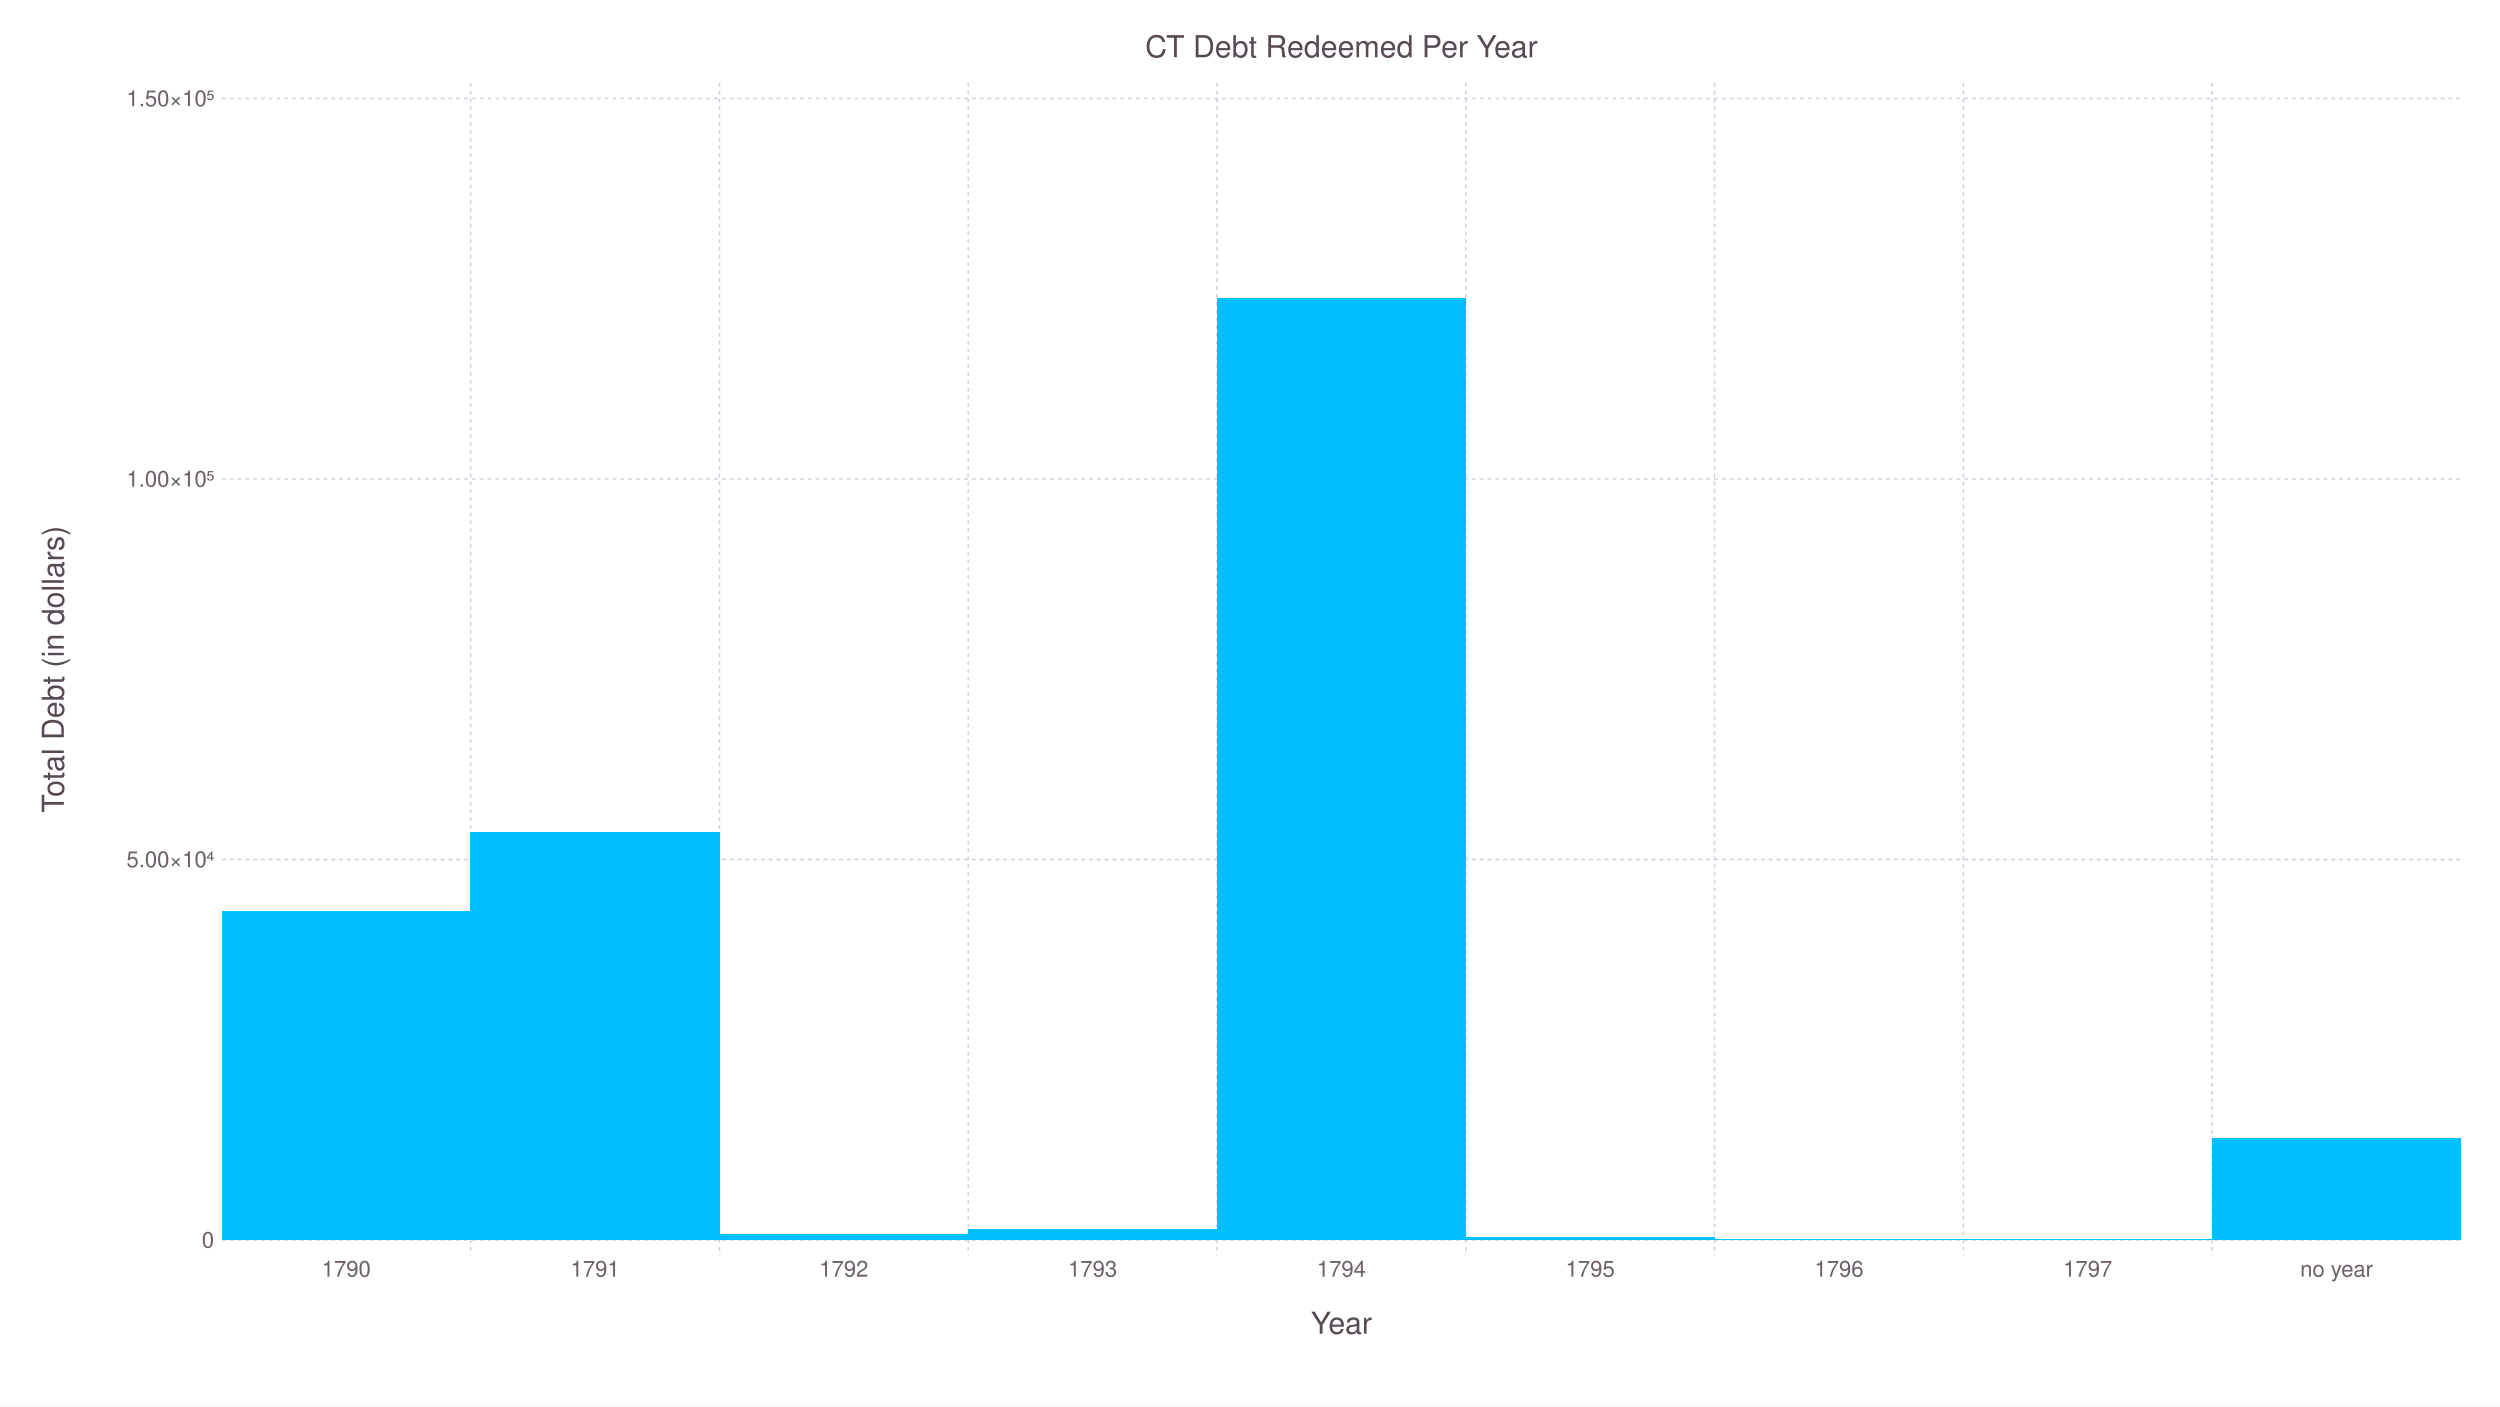
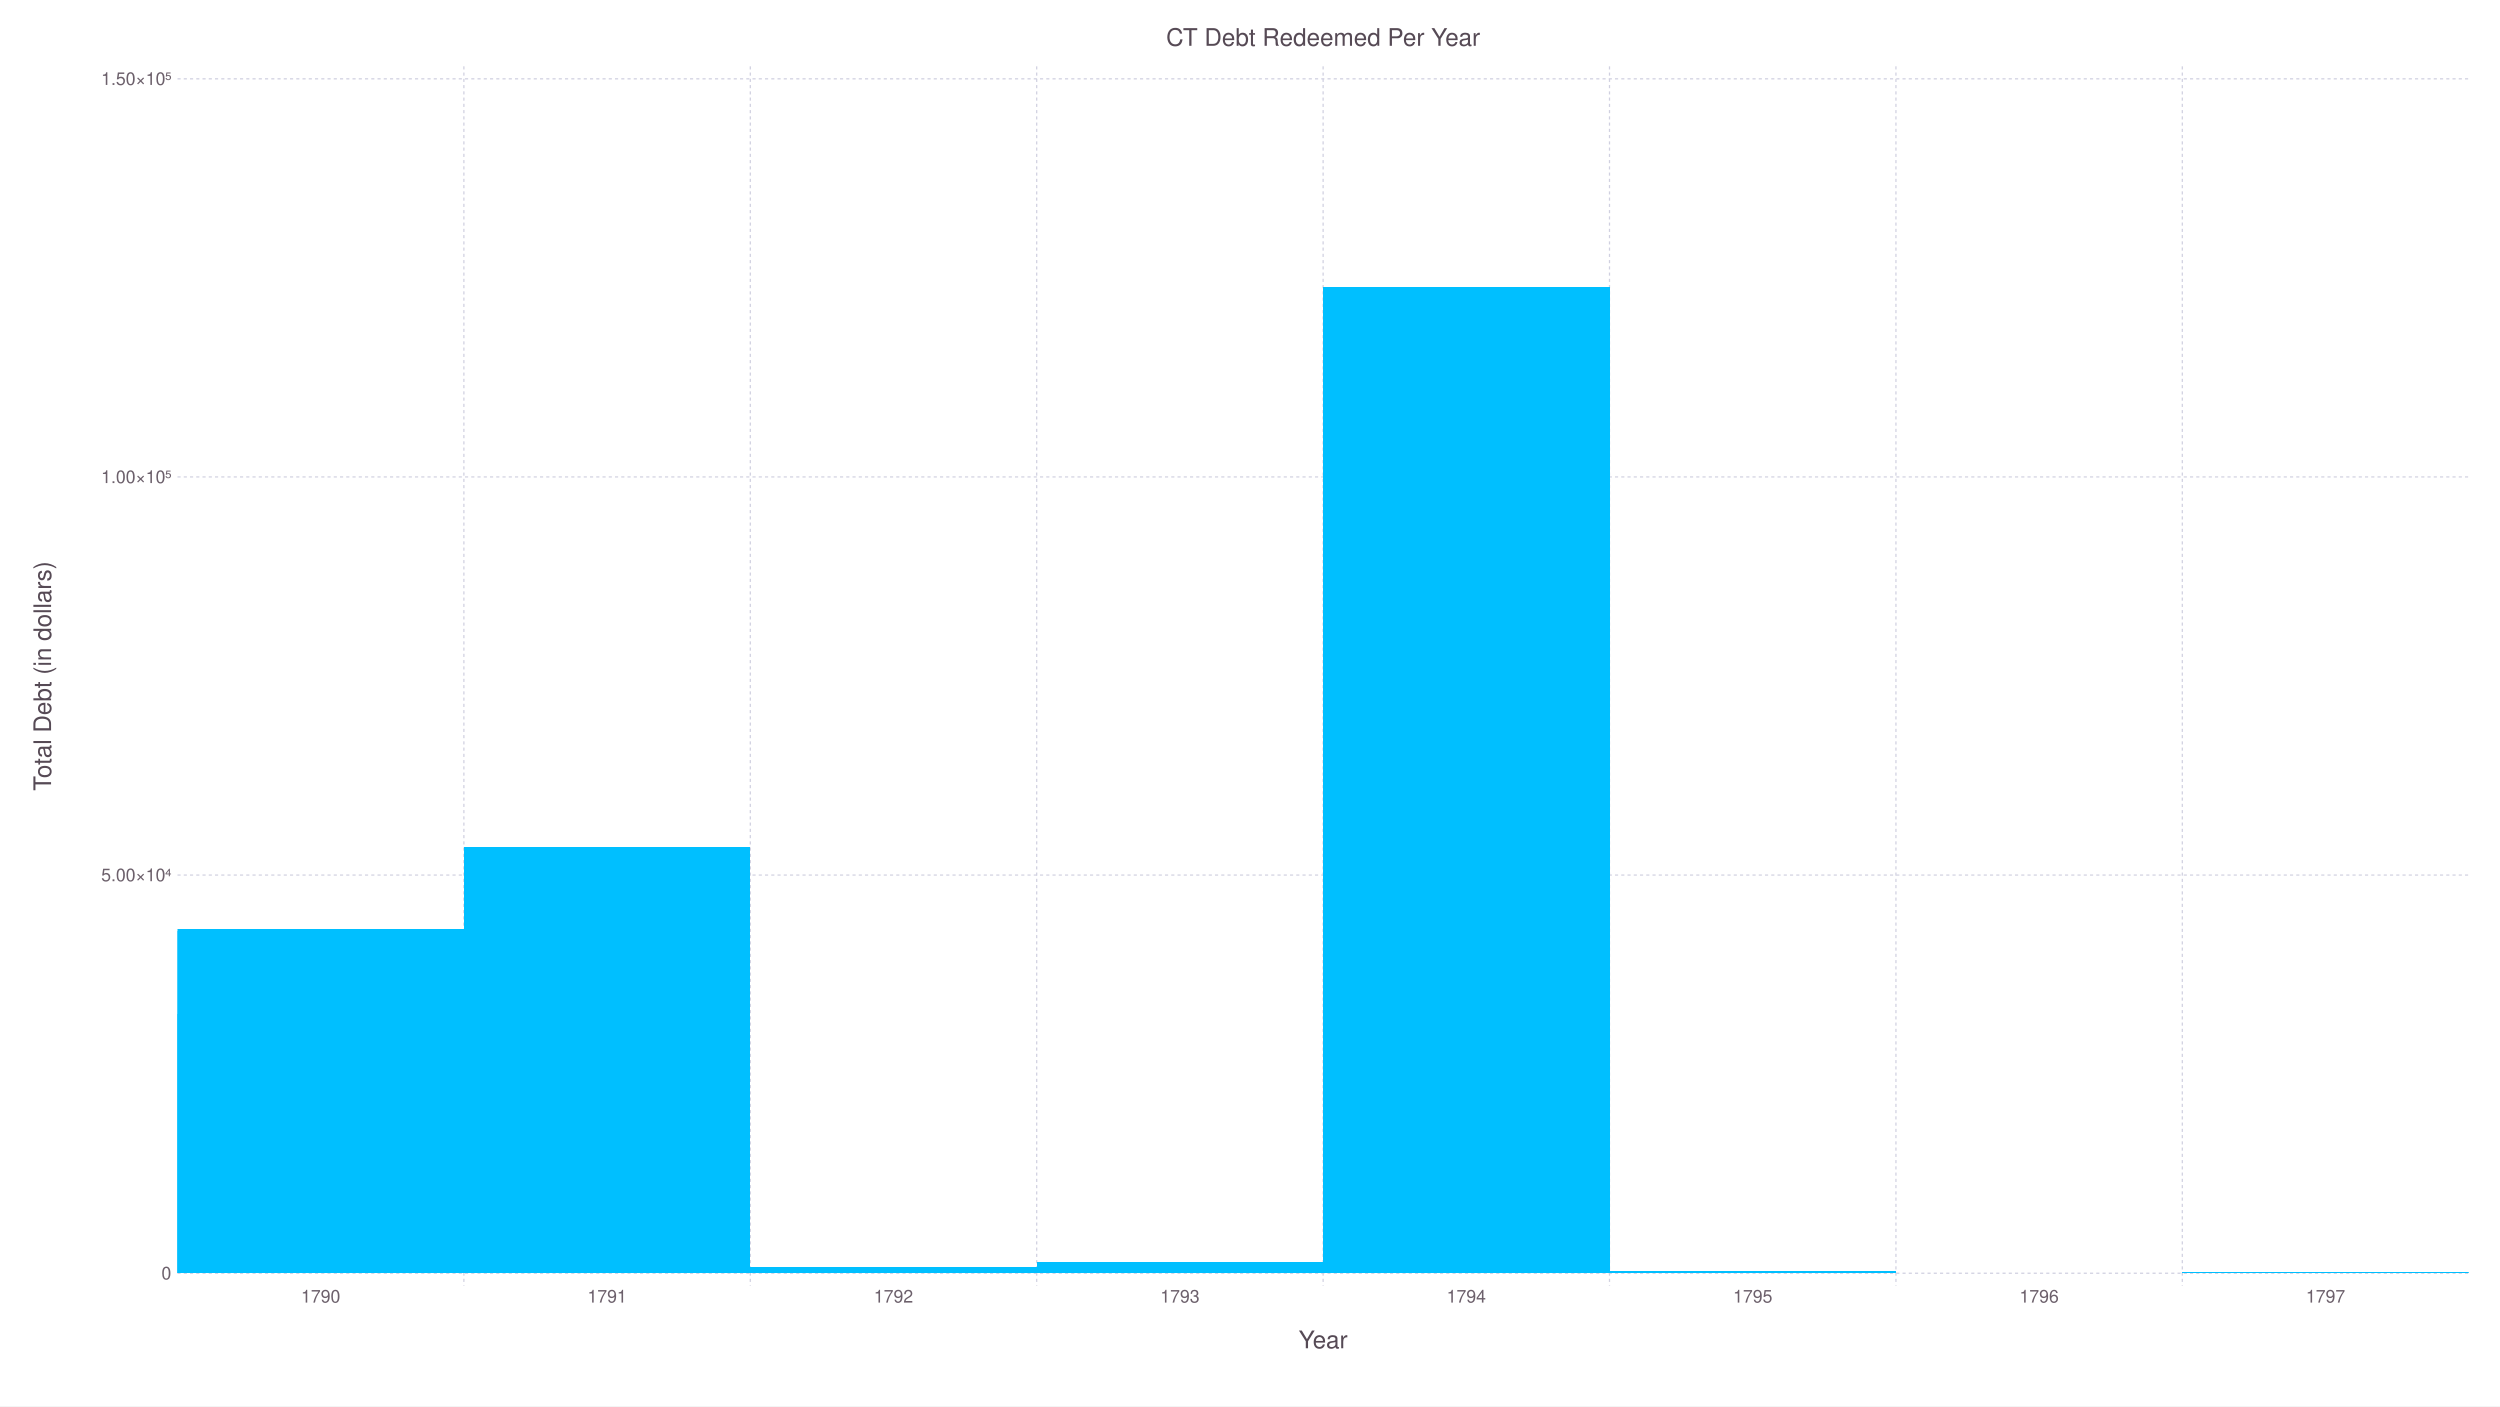
- <svg xmlns="http://www.w3.org/2000/svg" version="1.2" width="320mm" height="180mm" viewBox="0 0 320 180" stroke="none" fill="#000000" stroke-width="0.3" font-size="3.88">
+ <svg xmlns="http://www.w3.org/2000/svg" version="1.2" width="400mm" height="225mm" viewBox="0 0 400 225" stroke="none" fill="#000000" stroke-width="0.3" font-size="3.88">
  <defs>
    <marker id="arrow" markerWidth="15" markerHeight="7" refX="5" refY="3.5" orient="auto" markerUnits="strokeWidth">
      <path d="M0,0 L15,3.5 L0,7 z" stroke="context-stroke" fill="context-stroke" />
    </marker>
  </defs>
-   <g stroke="#000000" stroke-opacity="0.000" fill="#FFFFFF" id="img-bf9af982-1">
-     <g transform="translate(160,90)">
-       <path d="M-160,-90 L160,-90 160,90 -160,90  z" class="primitive" />
+   <g stroke="#000000" stroke-opacity="0.000" fill="#FFFFFF" id="img-df9df746-1">
+     <g transform="translate(200,112.5)">
+       <path d="M-200,-112.5 L200,-112.5 200,112.5 -200,112.5  z" class="primitive" />
    </g>
  </g>
-   <g class="plotroot yscalable" id="img-bf9af982-2">
-     <g font-size="3.88" font-family="'PT Sans','Helvetica Neue','Helvetica',sans-serif" fill="#564A55" stroke="#000000" stroke-opacity="0.000" id="img-bf9af982-3">
-       <g transform="translate(171.7,168.39)">
+   <g class="plotroot yscalable" id="img-df9df746-2">
+     <g font-size="3.88" font-family="'PT Sans','Helvetica Neue','Helvetica',sans-serif" fill="#564A55" stroke="#000000" stroke-opacity="0.000" id="img-df9df746-3">
+       <g transform="translate(211.7,213.39)">
        <g class="primitive">
          <text text-anchor="middle" dy="0.6em">Year</text>
        </g>
      </g>
    </g>
-     <g class="guide xlabels" font-size="2.82" font-family="'PT Sans Caption','Helvetica Neue','Helvetica',sans-serif" fill="#6C606B" id="img-bf9af982-4">
-       <g transform="translate(44.32,161.72)">
+     <g class="guide xlabels" font-size="2.82" font-family="'PT Sans Caption','Helvetica Neue','Helvetica',sans-serif" fill="#6C606B" id="img-df9df746-4">
+       <g transform="translate(51.31,206.72)">
        <g class="primitive">
          <text text-anchor="middle" dy="0.6em">1790</text>
        </g>
      </g>
-       <g transform="translate(76.17,161.72)">
+       <g transform="translate(97.14,206.72)">
        <g class="primitive">
          <text text-anchor="middle" dy="0.6em">1791</text>
        </g>
      </g>
-       <g transform="translate(108.01,161.72)">
+       <g transform="translate(142.96,206.72)">
        <g class="primitive">
          <text text-anchor="middle" dy="0.6em">1792</text>
        </g>
      </g>
-       <g transform="translate(139.85,161.72)">
+       <g transform="translate(188.79,206.72)">
        <g class="primitive">
          <text text-anchor="middle" dy="0.6em">1793</text>
        </g>
      </g>
-       <g transform="translate(171.7,161.72)">
+       <g transform="translate(234.61,206.72)">
        <g class="primitive">
          <text text-anchor="middle" dy="0.6em">1794</text>
        </g>
      </g>
-       <g transform="translate(203.54,161.72)">
+       <g transform="translate(280.44,206.72)">
        <g class="primitive">
          <text text-anchor="middle" dy="0.6em">1795</text>
        </g>
      </g>
-       <g transform="translate(235.39,161.72)">
+       <g transform="translate(326.26,206.72)">
        <g class="primitive">
          <text text-anchor="middle" dy="0.6em">1796</text>
        </g>
      </g>
-       <g transform="translate(267.23,161.72)">
+       <g transform="translate(372.09,206.72)">
        <g class="primitive">
          <text text-anchor="middle" dy="0.6em">1797</text>
        </g>
      </g>
-       <g transform="translate(299.08,161.72)">
-         <g class="primitive">
-           <text text-anchor="middle" dy="0.6em">no year</text>
-         </g>
-       </g>
-     </g>
-     <g clip-path="url(#img-bf9af982-5)">
-       <g id="img-bf9af982-6">
-         <g pointer-events="visible" stroke-width="0.3" fill="#000000" fill-opacity="0.000" stroke="#000000" stroke-opacity="0.000" class="guide background" id="img-bf9af982-7">
-           <g transform="translate(171.7,85.66)" id="img-bf9af982-8">
-             <path d="M-143.3,-75.05 L143.3,-75.05 143.3,75.05 -143.3,75.05  z" class="primitive" />
-           </g>
-         </g>
-         <g class="guide ygridlines xfixed" stroke-dasharray="0.5,0.5" stroke-width="0.2" stroke="#D0D0E0" id="img-bf9af982-9">
-           <g transform="translate(171.7,158.72)" id="img-bf9af982-10">
-             <path fill="none" d="M-143.3,0 L143.3,0 " class="primitive" />
-           </g>
-           <g transform="translate(171.7,110.01)" id="img-bf9af982-11">
-             <path fill="none" d="M-143.3,0 L143.3,0 " class="primitive" />
-           </g>
-           <g transform="translate(171.7,61.31)" id="img-bf9af982-12">
-             <path fill="none" d="M-143.3,0 L143.3,0 " class="primitive" />
-           </g>
-           <g transform="translate(171.7,12.61)" id="img-bf9af982-13">
-             <path fill="none" d="M-143.3,0 L143.3,0 " class="primitive" />
-           </g>
-         </g>
-         <g class="guide xgridlines yfixed" stroke-dasharray="0.5,0.5" stroke-width="0.2" stroke="#D0D0E0" id="img-bf9af982-14">
-           <g transform="translate(60.24,85.66)" id="img-bf9af982-15">
-             <path fill="none" d="M0,-75.05 L0,75.05 " class="primitive" />
-           </g>
-           <g transform="translate(92.09,85.66)" id="img-bf9af982-16">
-             <path fill="none" d="M0,-75.05 L0,75.05 " class="primitive" />
-           </g>
-           <g transform="translate(123.93,85.66)" id="img-bf9af982-17">
-             <path fill="none" d="M0,-75.05 L0,75.05 " class="primitive" />
-           </g>
-           <g transform="translate(155.78,85.66)" id="img-bf9af982-18">
-             <path fill="none" d="M0,-75.05 L0,75.05 " class="primitive" />
-           </g>
-           <g transform="translate(187.62,85.66)" id="img-bf9af982-19">
-             <path fill="none" d="M0,-75.05 L0,75.05 " class="primitive" />
-           </g>
-           <g transform="translate(219.47,85.66)" id="img-bf9af982-20">
-             <path fill="none" d="M0,-75.05 L0,75.05 " class="primitive" />
-           </g>
-           <g transform="translate(251.31,85.66)" id="img-bf9af982-21">
-             <path fill="none" d="M0,-75.05 L0,75.05 " class="primitive" />
-           </g>
-           <g transform="translate(283.16,85.66)" id="img-bf9af982-22">
-             <path fill="none" d="M0,-75.05 L0,75.05 " class="primitive" />
-           </g>
-         </g>
-         <g class="plotpanel" id="img-bf9af982-23">
-           <g shape-rendering="crispEdges" stroke-width="0.3" id="img-bf9af982-24">
-             <g class="geometry" fill-opacity="1" stroke="#000000" stroke-opacity="0.000" fill="#00BFFF" id="img-bf9af982-25">
-               <g transform="translate(44.32,137.82)" id="img-bf9af982-26">
-                 <path d="M-15.95,-20.9 L15.95,-20.9 15.95,20.9 -15.95,20.9  z" class="primitive" />
-               </g>
-               <g transform="translate(44.32,137.65)" id="img-bf9af982-27">
-                 <path d="M-15.95,-21.06 L15.95,-21.06 15.95,21.06 -15.95,21.06  z" class="primitive" />
-               </g>
-               <g transform="translate(44.32,142.83)" id="img-bf9af982-28">
-                 <path d="M-15.95,-15.88 L15.95,-15.88 15.95,15.88 -15.95,15.88  z" class="primitive" />
-               </g>
-               <g transform="translate(76.17,142.15)" id="img-bf9af982-29">
-                 <path d="M-15.95,-16.56 L15.95,-16.56 15.95,16.56 -15.95,16.56  z" class="primitive" />
-               </g>
-               <g transform="translate(76.17,158.28)" id="img-bf9af982-30">
-                 <path d="M-15.95,-0.43 L15.95,-0.43 15.95,0.43 -15.95,0.43  z" class="primitive" />
-               </g>
-               <g transform="translate(76.17,158.6)" id="img-bf9af982-31">
-                 <path d="M-15.95,-0.12 L15.95,-0.12 15.95,0.12 -15.95,0.12  z" class="primitive" />
-               </g>
-               <g transform="translate(76.17,157.91)" id="img-bf9af982-32">
-                 <path d="M-15.95,-0.81 L15.95,-0.81 15.95,0.81 -15.95,0.81  z" class="primitive" />
-               </g>
-               <g transform="translate(76.17,132.63)" id="img-bf9af982-33">
-                 <path d="M-15.95,-26.09 L15.95,-26.09 15.95,26.09 -15.95,26.09  z" class="primitive" />
-               </g>
-               <g transform="translate(76.17,141.51)" id="img-bf9af982-34">
-                 <path d="M-15.95,-17.21 L15.95,-17.21 15.95,17.21 -15.95,17.21  z" class="primitive" />
-               </g>
-               <g transform="translate(76.17,155.62)" id="img-bf9af982-35">
-                 <path d="M-15.95,-3.09 L15.95,-3.09 15.95,3.09 -15.95,3.09  z" class="primitive" />
-               </g>
-               <g transform="translate(76.17,148.56)" id="img-bf9af982-36">
-                 <path d="M-15.95,-10.15 L15.95,-10.15 15.95,10.15 -15.95,10.15  z" class="primitive" />
-               </g>
-               <g transform="translate(76.17,154.16)" id="img-bf9af982-37">
-                 <path d="M-15.95,-4.56 L15.95,-4.56 15.95,4.56 -15.95,4.56  z" class="primitive" />
-               </g>
-               <g transform="translate(76.17,157.31)" id="img-bf9af982-38">
-                 <path d="M-15.95,-1.41 L15.95,-1.41 15.95,1.41 -15.95,1.41  z" class="primitive" />
-               </g>
-               <g transform="translate(76.17,150.98)" id="img-bf9af982-39">
-                 <path d="M-15.95,-7.73 L15.95,-7.73 15.95,7.73 -15.95,7.73  z" class="primitive" />
-               </g>
-               <g transform="translate(76.17,137.68)" id="img-bf9af982-40">
-                 <path d="M-15.95,-21.03 L15.95,-21.03 15.95,21.03 -15.95,21.03  z" class="primitive" />
-               </g>
-               <g transform="translate(108.01,158.44)" id="img-bf9af982-41">
-                 <path d="M-15.95,-0.27 L15.95,-0.27 15.95,0.27 -15.95,0.27  z" class="primitive" />
-               </g>
-               <g transform="translate(108.01,158.72)" id="img-bf9af982-42">
-                 <path d="M-15.95,-0 L15.95,-0 15.95,0 -15.95,0  z" class="primitive" />
-               </g>
-               <g transform="translate(108.01,158.31)" id="img-bf9af982-43">
-                 <path d="M-15.95,-0.4 L15.95,-0.4 15.95,0.4 -15.95,0.4  z" class="primitive" />
-               </g>
-               <g transform="translate(108.01,158.68)" id="img-bf9af982-44">
-                 <path d="M-15.95,-0.03 L15.95,-0.03 15.95,0.03 -15.95,0.03  z" class="primitive" />
-               </g>
-               <g transform="translate(108.01,158.45)" id="img-bf9af982-45">
-                 <path d="M-15.95,-0.26 L15.95,-0.26 15.95,0.26 -15.95,0.26  z" class="primitive" />
-               </g>
-               <g transform="translate(108.01,158.72)" id="img-bf9af982-46">
-                 <path d="M-15.95,-0 L15.95,-0 15.95,0 -15.95,0  z" class="primitive" />
-               </g>
-               <g transform="translate(108.01,158.59)" id="img-bf9af982-47">
-                 <path d="M-15.95,-0.13 L15.95,-0.13 15.95,0.13 -15.95,0.13  z" class="primitive" />
-               </g>
-               <g transform="translate(108.01,158.72)" id="img-bf9af982-48">
-                 <path d="M-15.95,-0 L15.95,-0 15.95,0 -15.95,0  z" class="primitive" />
-               </g>
-               <g transform="translate(108.01,158.72)" id="img-bf9af982-49">
-                 <path d="M-15.95,-0 L15.95,-0 15.95,0 -15.95,0  z" class="primitive" />
-               </g>
-               <g transform="translate(139.85,158.04)" id="img-bf9af982-50">
-                 <path d="M-15.95,-0.68 L15.95,-0.68 15.95,0.68 -15.95,0.68  z" class="primitive" />
-               </g>
-               <g transform="translate(139.85,158.69)" id="img-bf9af982-51">
-                 <path d="M-15.95,-0.03 L15.95,-0.03 15.95,0.03 -15.95,0.03  z" class="primitive" />
-               </g>
-               <g transform="translate(139.85,158.72)" id="img-bf9af982-52">
-                 <path d="M-15.95,-0 L15.95,-0 15.95,0 -15.95,0  z" class="primitive" />
-               </g>
-               <g transform="translate(139.85,158.07)" id="img-bf9af982-53">
-                 <path d="M-15.95,-0.64 L15.95,-0.64 15.95,0.64 -15.95,0.64  z" class="primitive" />
-               </g>
-               <g transform="translate(139.85,158.71)" id="img-bf9af982-54">
-                 <path d="M-15.95,-0.01 L15.95,-0.01 15.95,0.01 -15.95,0.01  z" class="primitive" />
-               </g>
-               <g transform="translate(139.85,158.55)" id="img-bf9af982-55">
-                 <path d="M-15.95,-0.17 L15.95,-0.17 15.95,0.17 -15.95,0.17  z" class="primitive" />
-               </g>
-               <g transform="translate(139.85,158.69)" id="img-bf9af982-56">
-                 <path d="M-15.95,-0.03 L15.95,-0.03 15.95,0.03 -15.95,0.03  z" class="primitive" />
-               </g>
-               <g transform="translate(139.85,158.72)" id="img-bf9af982-57">
-                 <path d="M-15.95,-0 L15.95,-0 15.95,0 -15.95,0  z" class="primitive" />
-               </g>
-               <g transform="translate(139.85,158.68)" id="img-bf9af982-58">
-                 <path d="M-15.95,-0.04 L15.95,-0.04 15.95,0.04 -15.95,0.04  z" class="primitive" />
-               </g>
-               <g transform="translate(139.85,158.67)" id="img-bf9af982-59">
-                 <path d="M-15.95,-0.05 L15.95,-0.05 15.95,0.05 -15.95,0.05  z" class="primitive" />
-               </g>
-               <g transform="translate(171.7,158.71)" id="img-bf9af982-60">
-                 <path d="M-15.95,-0.01 L15.95,-0.01 15.95,0.01 -15.95,0.01  z" class="primitive" />
-               </g>
-               <g transform="translate(171.7,158.49)" id="img-bf9af982-61">
-                 <path d="M-15.95,-0.23 L15.95,-0.23 15.95,0.23 -15.95,0.23  z" class="primitive" />
-               </g>
-               <g transform="translate(171.7,98.41)" id="img-bf9af982-62">
-                 <path d="M-15.95,-60.3 L15.95,-60.3 15.95,60.3 -15.95,60.3  z" class="primitive" />
-               </g>
-               <g transform="translate(171.7,158.72)" id="img-bf9af982-63">
-                 <path d="M-15.95,-0 L15.95,-0 15.95,0 -15.95,0  z" class="primitive" />
-               </g>
-               <g transform="translate(171.7,158.68)" id="img-bf9af982-64">
-                 <path d="M-15.95,-0.04 L15.95,-0.04 15.95,0.04 -15.95,0.04  z" class="primitive" />
-               </g>
-               <g transform="translate(171.7,158.68)" id="img-bf9af982-65">
-                 <path d="M-15.95,-0.04 L15.95,-0.04 15.95,0.04 -15.95,0.04  z" class="primitive" />
-               </g>
-               <g transform="translate(171.7,158.25)" id="img-bf9af982-66">
-                 <path d="M-15.95,-0.47 L15.95,-0.47 15.95,0.47 -15.95,0.47  z" class="primitive" />
-               </g>
-               <g transform="translate(171.7,158.55)" id="img-bf9af982-67">
-                 <path d="M-15.95,-0.17 L15.95,-0.17 15.95,0.17 -15.95,0.17  z" class="primitive" />
-               </g>
-               <g transform="translate(171.7,158.68)" id="img-bf9af982-68">
-                 <path d="M-15.95,-0.04 L15.95,-0.04 15.95,0.04 -15.95,0.04  z" class="primitive" />
-               </g>
-               <g transform="translate(171.7,158.71)" id="img-bf9af982-69">
-                 <path d="M-15.95,-0 L15.95,-0 15.95,0 -15.95,0  z" class="primitive" />
-               </g>
-               <g transform="translate(203.54,158.72)" id="img-bf9af982-70">
-                 <path d="M-15.95,-0 L15.95,-0 15.95,0 -15.95,0  z" class="primitive" />
-               </g>
-               <g transform="translate(203.54,158.72)" id="img-bf9af982-71">
-                 <path d="M-15.95,-0 L15.95,-0 15.95,0 -15.95,0  z" class="primitive" />
-               </g>
-               <g transform="translate(203.54,158.55)" id="img-bf9af982-72">
-                 <path d="M-15.95,-0.16 L15.95,-0.16 15.95,0.16 -15.95,0.16  z" class="primitive" />
-               </g>
-               <g transform="translate(203.54,158.7)" id="img-bf9af982-73">
-                 <path d="M-15.95,-0.01 L15.95,-0.01 15.95,0.01 -15.95,0.01  z" class="primitive" />
-               </g>
-               <g transform="translate(203.54,158.72)" id="img-bf9af982-74">
-                 <path d="M-15.95,-0 L15.95,-0 15.95,0 -15.95,0  z" class="primitive" />
-               </g>
-               <g transform="translate(203.54,158.63)" id="img-bf9af982-75">
-                 <path d="M-15.95,-0.08 L15.95,-0.08 15.95,0.08 -15.95,0.08  z" class="primitive" />
-               </g>
-               <g transform="translate(235.39,158.72)" id="img-bf9af982-76">
-                 <path d="M-15.95,-0 L15.95,-0 15.95,0 -15.95,0  z" class="primitive" />
-               </g>
-               <g transform="translate(235.39,158.7)" id="img-bf9af982-77">
-                 <path d="M-15.95,-0.01 L15.95,-0.01 15.95,0.01 -15.95,0.01  z" class="primitive" />
-               </g>
-               <g transform="translate(235.39,158.68)" id="img-bf9af982-78">
-                 <path d="M-15.95,-0.03 L15.95,-0.03 15.95,0.03 -15.95,0.03  z" class="primitive" />
-               </g>
-               <g transform="translate(235.39,158.72)" id="img-bf9af982-79">
-                 <path d="M-15.95,-0 L15.95,-0 15.95,0 -15.95,0  z" class="primitive" />
-               </g>
-               <g transform="translate(235.39,158.72)" id="img-bf9af982-80">
-                 <path d="M-15.95,-0 L15.95,-0 15.95,0 -15.95,0  z" class="primitive" />
-               </g>
-               <g transform="translate(235.39,158.72)" id="img-bf9af982-81">
-                 <path d="M-15.95,-0 L15.95,-0 15.95,0 -15.95,0  z" class="primitive" />
-               </g>
-               <g transform="translate(267.23,158.63)" id="img-bf9af982-82">
-                 <path d="M-15.95,-0.08 L15.95,-0.08 15.95,0.08 -15.95,0.08  z" class="primitive" />
-               </g>
-               <g transform="translate(299.08,152.22)" id="img-bf9af982-83">
-                 <path d="M-15.95,-6.5 L15.95,-6.5 15.95,6.5 -15.95,6.5  z" class="primitive" />
+     </g>
+     <g clip-path="url(#img-df9df746-5)">
+       <g id="img-df9df746-6">
+         <g pointer-events="visible" stroke-width="0.3" fill="#000000" fill-opacity="0.000" stroke="#000000" stroke-opacity="0.000" class="guide background" id="img-df9df746-7">
+           <g transform="translate(211.7,108.16)" id="img-df9df746-8">
+             <path d="M-183.3,-97.55 L183.3,-97.55 183.3,97.55 -183.3,97.55  z" class="primitive" />
+           </g>
+         </g>
+         <g class="guide ygridlines xfixed" stroke-dasharray="0.5,0.5" stroke-width="0.2" stroke="#D0D0E0" id="img-df9df746-9">
+           <g transform="translate(211.7,203.72)" id="img-df9df746-10">
+             <path fill="none" d="M-183.3,0 L183.3,0 " class="primitive" />
+           </g>
+           <g transform="translate(211.7,140.01)" id="img-df9df746-11">
+             <path fill="none" d="M-183.3,0 L183.3,0 " class="primitive" />
+           </g>
+           <g transform="translate(211.7,76.31)" id="img-df9df746-12">
+             <path fill="none" d="M-183.3,0 L183.3,0 " class="primitive" />
+           </g>
+           <g transform="translate(211.7,12.61)" id="img-df9df746-13">
+             <path fill="none" d="M-183.3,0 L183.3,0 " class="primitive" />
+           </g>
+         </g>
+         <g class="guide xgridlines yfixed" stroke-dasharray="0.5,0.5" stroke-width="0.2" stroke="#D0D0E0" id="img-df9df746-14">
+           <g transform="translate(74.22,108.16)" id="img-df9df746-15">
+             <path fill="none" d="M0,-97.55 L0,97.55 " class="primitive" />
+           </g>
+           <g transform="translate(120.05,108.16)" id="img-df9df746-16">
+             <path fill="none" d="M0,-97.55 L0,97.55 " class="primitive" />
+           </g>
+           <g transform="translate(165.87,108.16)" id="img-df9df746-17">
+             <path fill="none" d="M0,-97.55 L0,97.55 " class="primitive" />
+           </g>
+           <g transform="translate(211.7,108.16)" id="img-df9df746-18">
+             <path fill="none" d="M0,-97.55 L0,97.55 " class="primitive" />
+           </g>
+           <g transform="translate(257.52,108.16)" id="img-df9df746-19">
+             <path fill="none" d="M0,-97.55 L0,97.55 " class="primitive" />
+           </g>
+           <g transform="translate(303.35,108.16)" id="img-df9df746-20">
+             <path fill="none" d="M0,-97.55 L0,97.55 " class="primitive" />
+           </g>
+           <g transform="translate(349.17,108.16)" id="img-df9df746-21">
+             <path fill="none" d="M0,-97.55 L0,97.55 " class="primitive" />
+           </g>
+         </g>
+         <g class="plotpanel" id="img-df9df746-22">
+           <g shape-rendering="crispEdges" stroke-width="0.3" id="img-df9df746-23">
+             <g class="geometry" fill-opacity="1" stroke="#000000" stroke-opacity="0.000" fill="#00BFFF" id="img-df9df746-24">
+               <g transform="translate(51.31,176.38)" id="img-df9df746-25">
+                 <path d="M-22.94,-27.34 L22.94,-27.34 22.94,27.34 -22.94,27.34  z" class="primitive" />
+               </g>
+               <g transform="translate(51.31,176.16)" id="img-df9df746-26">
+                 <path d="M-22.94,-27.55 L22.94,-27.55 22.94,27.55 -22.94,27.55  z" class="primitive" />
+               </g>
+               <g transform="translate(51.31,182.94)" id="img-df9df746-27">
+                 <path d="M-22.94,-20.77 L22.94,-20.77 22.94,20.77 -22.94,20.77  z" class="primitive" />
+               </g>
+               <g transform="translate(97.14,182.05)" id="img-df9df746-28">
+                 <path d="M-22.94,-21.67 L22.94,-21.67 22.94,21.67 -22.94,21.67  z" class="primitive" />
+               </g>
+               <g transform="translate(97.14,169.59)" id="img-df9df746-29">
+                 <path d="M-22.94,-34.13 L22.94,-34.13 22.94,34.13 -22.94,34.13  z" class="primitive" />
+               </g>
+               <g transform="translate(97.14,181.21)" id="img-df9df746-30">
+                 <path d="M-22.94,-22.51 L22.94,-22.51 22.94,22.51 -22.94,22.51  z" class="primitive" />
+               </g>
+               <g transform="translate(97.14,199.67)" id="img-df9df746-31">
+                 <path d="M-22.94,-4.05 L22.94,-4.05 22.94,4.05 -22.94,4.05  z" class="primitive" />
+               </g>
+               <g transform="translate(97.14,190.43)" id="img-df9df746-32">
+                 <path d="M-22.94,-13.28 L22.94,-13.28 22.94,13.28 -22.94,13.28  z" class="primitive" />
+               </g>
+               <g transform="translate(97.14,197.75)" id="img-df9df746-33">
+                 <path d="M-22.94,-5.96 L22.94,-5.96 22.94,5.96 -22.94,5.96  z" class="primitive" />
+               </g>
+               <g transform="translate(97.14,201.88)" id="img-df9df746-34">
+                 <path d="M-22.94,-1.84 L22.94,-1.84 22.94,1.84 -22.94,1.84  z" class="primitive" />
+               </g>
+               <g transform="translate(97.14,193.6)" id="img-df9df746-35">
+                 <path d="M-22.94,-10.12 L22.94,-10.12 22.94,10.12 -22.94,10.12  z" class="primitive" />
+               </g>
+               <g transform="translate(97.14,176.21)" id="img-df9df746-36">
+                 <path d="M-22.94,-27.51 L22.94,-27.51 22.94,27.51 -22.94,27.51  z" class="primitive" />
+               </g>
+               <g transform="translate(97.14,203.15)" id="img-df9df746-37">
+                 <path d="M-22.94,-0.57 L22.94,-0.57 22.94,0.57 -22.94,0.57  z" class="primitive" />
+               </g>
+               <g transform="translate(97.14,203.56)" id="img-df9df746-38">
+                 <path d="M-22.94,-0.15 L22.94,-0.15 22.94,0.15 -22.94,0.15  z" class="primitive" />
+               </g>
+               <g transform="translate(97.14,202.66)" id="img-df9df746-39">
+                 <path d="M-22.94,-1.05 L22.94,-1.05 22.94,1.05 -22.94,1.05  z" class="primitive" />
+               </g>
+               <g transform="translate(142.96,203.36)" id="img-df9df746-40">
+                 <path d="M-22.94,-0.36 L22.94,-0.36 22.94,0.36 -22.94,0.36  z" class="primitive" />
+               </g>
+               <g transform="translate(142.96,203.37)" id="img-df9df746-41">
+                 <path d="M-22.94,-0.34 L22.94,-0.34 22.94,0.34 -22.94,0.34  z" class="primitive" />
+               </g>
+               <g transform="translate(142.96,203.72)" id="img-df9df746-42">
+                 <path d="M-22.94,-0 L22.94,-0 22.94,0 -22.94,0  z" class="primitive" />
+               </g>
+               <g transform="translate(142.96,203.55)" id="img-df9df746-43">
+                 <path d="M-22.94,-0.17 L22.94,-0.17 22.94,0.17 -22.94,0.17  z" class="primitive" />
+               </g>
+               <g transform="translate(142.96,203.72)" id="img-df9df746-44">
+                 <path d="M-22.94,-0 L22.94,-0 22.94,0 -22.94,0  z" class="primitive" />
+               </g>
+               <g transform="translate(142.96,203.72)" id="img-df9df746-45">
+                 <path d="M-22.94,-0 L22.94,-0 22.94,0 -22.94,0  z" class="primitive" />
+               </g>
+               <g transform="translate(142.96,203.72)" id="img-df9df746-46">
+                 <path d="M-22.94,-0 L22.94,-0 22.94,0 -22.94,0  z" class="primitive" />
+               </g>
+               <g transform="translate(142.96,203.19)" id="img-df9df746-47">
+                 <path d="M-22.94,-0.53 L22.94,-0.53 22.94,0.53 -22.94,0.53  z" class="primitive" />
+               </g>
+               <g transform="translate(142.96,203.67)" id="img-df9df746-48">
+                 <path d="M-22.94,-0.04 L22.94,-0.04 22.94,0.04 -22.94,0.04  z" class="primitive" />
+               </g>
+               <g transform="translate(188.79,202.83)" id="img-df9df746-49">
+                 <path d="M-22.94,-0.89 L22.94,-0.89 22.94,0.89 -22.94,0.89  z" class="primitive" />
+               </g>
+               <g transform="translate(188.79,202.87)" id="img-df9df746-50">
+                 <path d="M-22.94,-0.84 L22.94,-0.84 22.94,0.84 -22.94,0.84  z" class="primitive" />
+               </g>
+               <g transform="translate(188.79,203.71)" id="img-df9df746-51">
+                 <path d="M-22.94,-0.01 L22.94,-0.01 22.94,0.01 -22.94,0.01  z" class="primitive" />
+               </g>
+               <g transform="translate(188.79,203.5)" id="img-df9df746-52">
+                 <path d="M-22.94,-0.22 L22.94,-0.22 22.94,0.22 -22.94,0.22  z" class="primitive" />
+               </g>
+               <g transform="translate(188.79,203.68)" id="img-df9df746-53">
+                 <path d="M-22.94,-0.03 L22.94,-0.03 22.94,0.03 -22.94,0.03  z" class="primitive" />
+               </g>
+               <g transform="translate(188.79,203.72)" id="img-df9df746-54">
+                 <path d="M-22.94,-0 L22.94,-0 22.94,0 -22.94,0  z" class="primitive" />
+               </g>
+               <g transform="translate(188.79,203.66)" id="img-df9df746-55">
+                 <path d="M-22.94,-0.05 L22.94,-0.05 22.94,0.05 -22.94,0.05  z" class="primitive" />
+               </g>
+               <g transform="translate(188.79,203.65)" id="img-df9df746-56">
+                 <path d="M-22.94,-0.06 L22.94,-0.06 22.94,0.06 -22.94,0.06  z" class="primitive" />
+               </g>
+               <g transform="translate(188.79,203.68)" id="img-df9df746-57">
+                 <path d="M-22.94,-0.03 L22.94,-0.03 22.94,0.03 -22.94,0.03  z" class="primitive" />
+               </g>
+               <g transform="translate(188.79,203.72)" id="img-df9df746-58">
+                 <path d="M-22.94,-0 L22.94,-0 22.94,0 -22.94,0  z" class="primitive" />
+               </g>
+               <g transform="translate(234.61,203.7)" id="img-df9df746-59">
+                 <path d="M-22.94,-0.01 L22.94,-0.01 22.94,0.01 -22.94,0.01  z" class="primitive" />
+               </g>
+               <g transform="translate(234.61,203.66)" id="img-df9df746-60">
+                 <path d="M-22.94,-0.05 L22.94,-0.05 22.94,0.05 -22.94,0.05  z" class="primitive" />
+               </g>
+               <g transform="translate(234.61,203.67)" id="img-df9df746-61">
+                 <path d="M-22.94,-0.05 L22.94,-0.05 22.94,0.05 -22.94,0.05  z" class="primitive" />
+               </g>
+               <g transform="translate(234.61,203.11)" id="img-df9df746-62">
+                 <path d="M-22.94,-0.61 L22.94,-0.61 22.94,0.61 -22.94,0.61  z" class="primitive" />
+               </g>
+               <g transform="translate(234.61,203.49)" id="img-df9df746-63">
+                 <path d="M-22.94,-0.22 L22.94,-0.22 22.94,0.22 -22.94,0.22  z" class="primitive" />
+               </g>
+               <g transform="translate(234.61,203.67)" id="img-df9df746-64">
+                 <path d="M-22.94,-0.05 L22.94,-0.05 22.94,0.05 -22.94,0.05  z" class="primitive" />
+               </g>
+               <g transform="translate(234.61,203.71)" id="img-df9df746-65">
+                 <path d="M-22.94,-0 L22.94,-0 22.94,0 -22.94,0  z" class="primitive" />
+               </g>
+               <g transform="translate(234.61,203.42)" id="img-df9df746-66">
+                 <path d="M-22.94,-0.3 L22.94,-0.3 22.94,0.3 -22.94,0.3  z" class="primitive" />
+               </g>
+               <g transform="translate(234.61,124.84)" id="img-df9df746-67">
+                 <path d="M-22.94,-78.88 L22.94,-78.88 22.94,78.88 -22.94,78.88  z" class="primitive" />
+               </g>
+               <g transform="translate(234.61,203.72)" id="img-df9df746-68">
+                 <path d="M-22.94,-0 L22.94,-0 22.94,0 -22.94,0  z" class="primitive" />
+               </g>
+               <g transform="translate(280.44,203.72)" id="img-df9df746-69">
+                 <path d="M-22.94,-0 L22.94,-0 22.94,0 -22.94,0  z" class="primitive" />
+               </g>
+               <g transform="translate(280.44,203.5)" id="img-df9df746-70">
+                 <path d="M-22.94,-0.21 L22.94,-0.21 22.94,0.21 -22.94,0.21  z" class="primitive" />
+               </g>
+               <g transform="translate(280.44,203.7)" id="img-df9df746-71">
+                 <path d="M-22.94,-0.01 L22.94,-0.01 22.94,0.01 -22.94,0.01  z" class="primitive" />
+               </g>
+               <g transform="translate(280.44,203.72)" id="img-df9df746-72">
+                 <path d="M-22.94,-0 L22.94,-0 22.94,0 -22.94,0  z" class="primitive" />
+               </g>
+               <g transform="translate(280.44,203.61)" id="img-df9df746-73">
+                 <path d="M-22.94,-0.11 L22.94,-0.11 22.94,0.11 -22.94,0.11  z" class="primitive" />
+               </g>
+               <g transform="translate(280.44,203.72)" id="img-df9df746-74">
+                 <path d="M-22.94,-0 L22.94,-0 22.94,0 -22.94,0  z" class="primitive" />
+               </g>
+               <g transform="translate(326.26,203.72)" id="img-df9df746-75">
+                 <path d="M-22.94,-0 L22.94,-0 22.94,0 -22.94,0  z" class="primitive" />
+               </g>
+               <g transform="translate(326.26,203.72)" id="img-df9df746-76">
+                 <path d="M-22.94,-0 L22.94,-0 22.94,0 -22.94,0  z" class="primitive" />
+               </g>
+               <g transform="translate(326.26,203.72)" id="img-df9df746-77">
+                 <path d="M-22.94,-0 L22.94,-0 22.94,0 -22.94,0  z" class="primitive" />
+               </g>
+               <g transform="translate(326.26,203.72)" id="img-df9df746-78">
+                 <path d="M-22.94,-0 L22.94,-0 22.94,0 -22.94,0  z" class="primitive" />
+               </g>
+               <g transform="translate(326.26,203.7)" id="img-df9df746-79">
+                 <path d="M-22.94,-0.02 L22.94,-0.02 22.94,0.02 -22.94,0.02  z" class="primitive" />
+               </g>
+               <g transform="translate(326.26,203.67)" id="img-df9df746-80">
+                 <path d="M-22.94,-0.04 L22.94,-0.04 22.94,0.04 -22.94,0.04  z" class="primitive" />
+               </g>
+               <g transform="translate(372.09,203.61)" id="img-df9df746-81">
+                 <path d="M-22.94,-0.11 L22.94,-0.11 22.94,0.11 -22.94,0.11  z" class="primitive" />
              </g>
            </g>
          </g>
        </g>
      </g>
    </g>
-     <g class="guide ylabels" font-size="2.82" font-family="'PT Sans Caption','Helvetica Neue','Helvetica',sans-serif" fill="#6C606B" id="img-bf9af982-84">
-       <g transform="translate(27.4,158.72)" id="img-bf9af982-85">
+     <g class="guide ylabels" font-size="2.82" font-family="'PT Sans Caption','Helvetica Neue','Helvetica',sans-serif" fill="#6C606B" id="img-df9df746-82">
+       <g transform="translate(27.4,203.72)" id="img-df9df746-83">
        <g class="primitive">
          <text text-anchor="end" dy="0.35em">0</text>
        </g>
      </g>
-       <g transform="translate(27.4,110.01)" id="img-bf9af982-86">
+       <g transform="translate(27.4,140.01)" id="img-df9df746-84">
        <g class="primitive">
          <text text-anchor="end" dy="0.35em">5.00×10⁴</text>
        </g>
      </g>
-       <g transform="translate(27.4,61.31)" id="img-bf9af982-87">
+       <g transform="translate(27.4,76.31)" id="img-df9df746-85">
        <g class="primitive">
          <text text-anchor="end" dy="0.35em">1.00×10⁵</text>
        </g>
      </g>
-       <g transform="translate(27.4,12.61)" id="img-bf9af982-88">
+       <g transform="translate(27.4,12.61)" id="img-df9df746-86">
        <g class="primitive">
          <text text-anchor="end" dy="0.35em">1.50×10⁵</text>
        </g>
      </g>
    </g>
-     <g font-size="3.88" font-family="'PT Sans','Helvetica Neue','Helvetica',sans-serif" fill="#564A55" stroke="#000000" stroke-opacity="0.000" id="img-bf9af982-89">
-       <g transform="translate(8.81,83.66)" id="img-bf9af982-90">
+     <g font-size="3.88" font-family="'PT Sans','Helvetica Neue','Helvetica',sans-serif" fill="#564A55" stroke="#000000" stroke-opacity="0.000" id="img-df9df746-87">
+       <g transform="translate(8.81,106.16)" id="img-df9df746-88">
        <g class="primitive">
          <text text-anchor="middle" dy="0.35em" transform="rotate(-90,0, 2)">Total Debt (in dollars)</text>
        </g>
      </g>
    </g>
-     <g font-size="3.88" font-family="'PT Sans','Helvetica Neue','Helvetica',sans-serif" fill="#564A55" stroke="#000000" stroke-opacity="0.000" id="img-bf9af982-91">
-       <g transform="translate(171.7,5)" id="img-bf9af982-92">
+     <g font-size="3.88" font-family="'PT Sans','Helvetica Neue','Helvetica',sans-serif" fill="#564A55" stroke="#000000" stroke-opacity="0.000" id="img-df9df746-89">
+       <g transform="translate(211.7,5)" id="img-df9df746-90">
        <g class="primitive">
          <text text-anchor="middle" dy="0.6em">CT Debt Redeemed Per Year</text>
        </g>
      </g>
    </g>
  </g>
  <defs>
-     <clipPath id="img-bf9af982-5">
-       <path d="M28.4,10.61 L315,10.61 315,160.72 28.4,160.72 " />
+     <clipPath id="img-df9df746-5">
+       <path d="M28.4,10.61 L395,10.61 395,205.72 28.4,205.72 " />
    </clipPath>
  </defs>
</svg>
